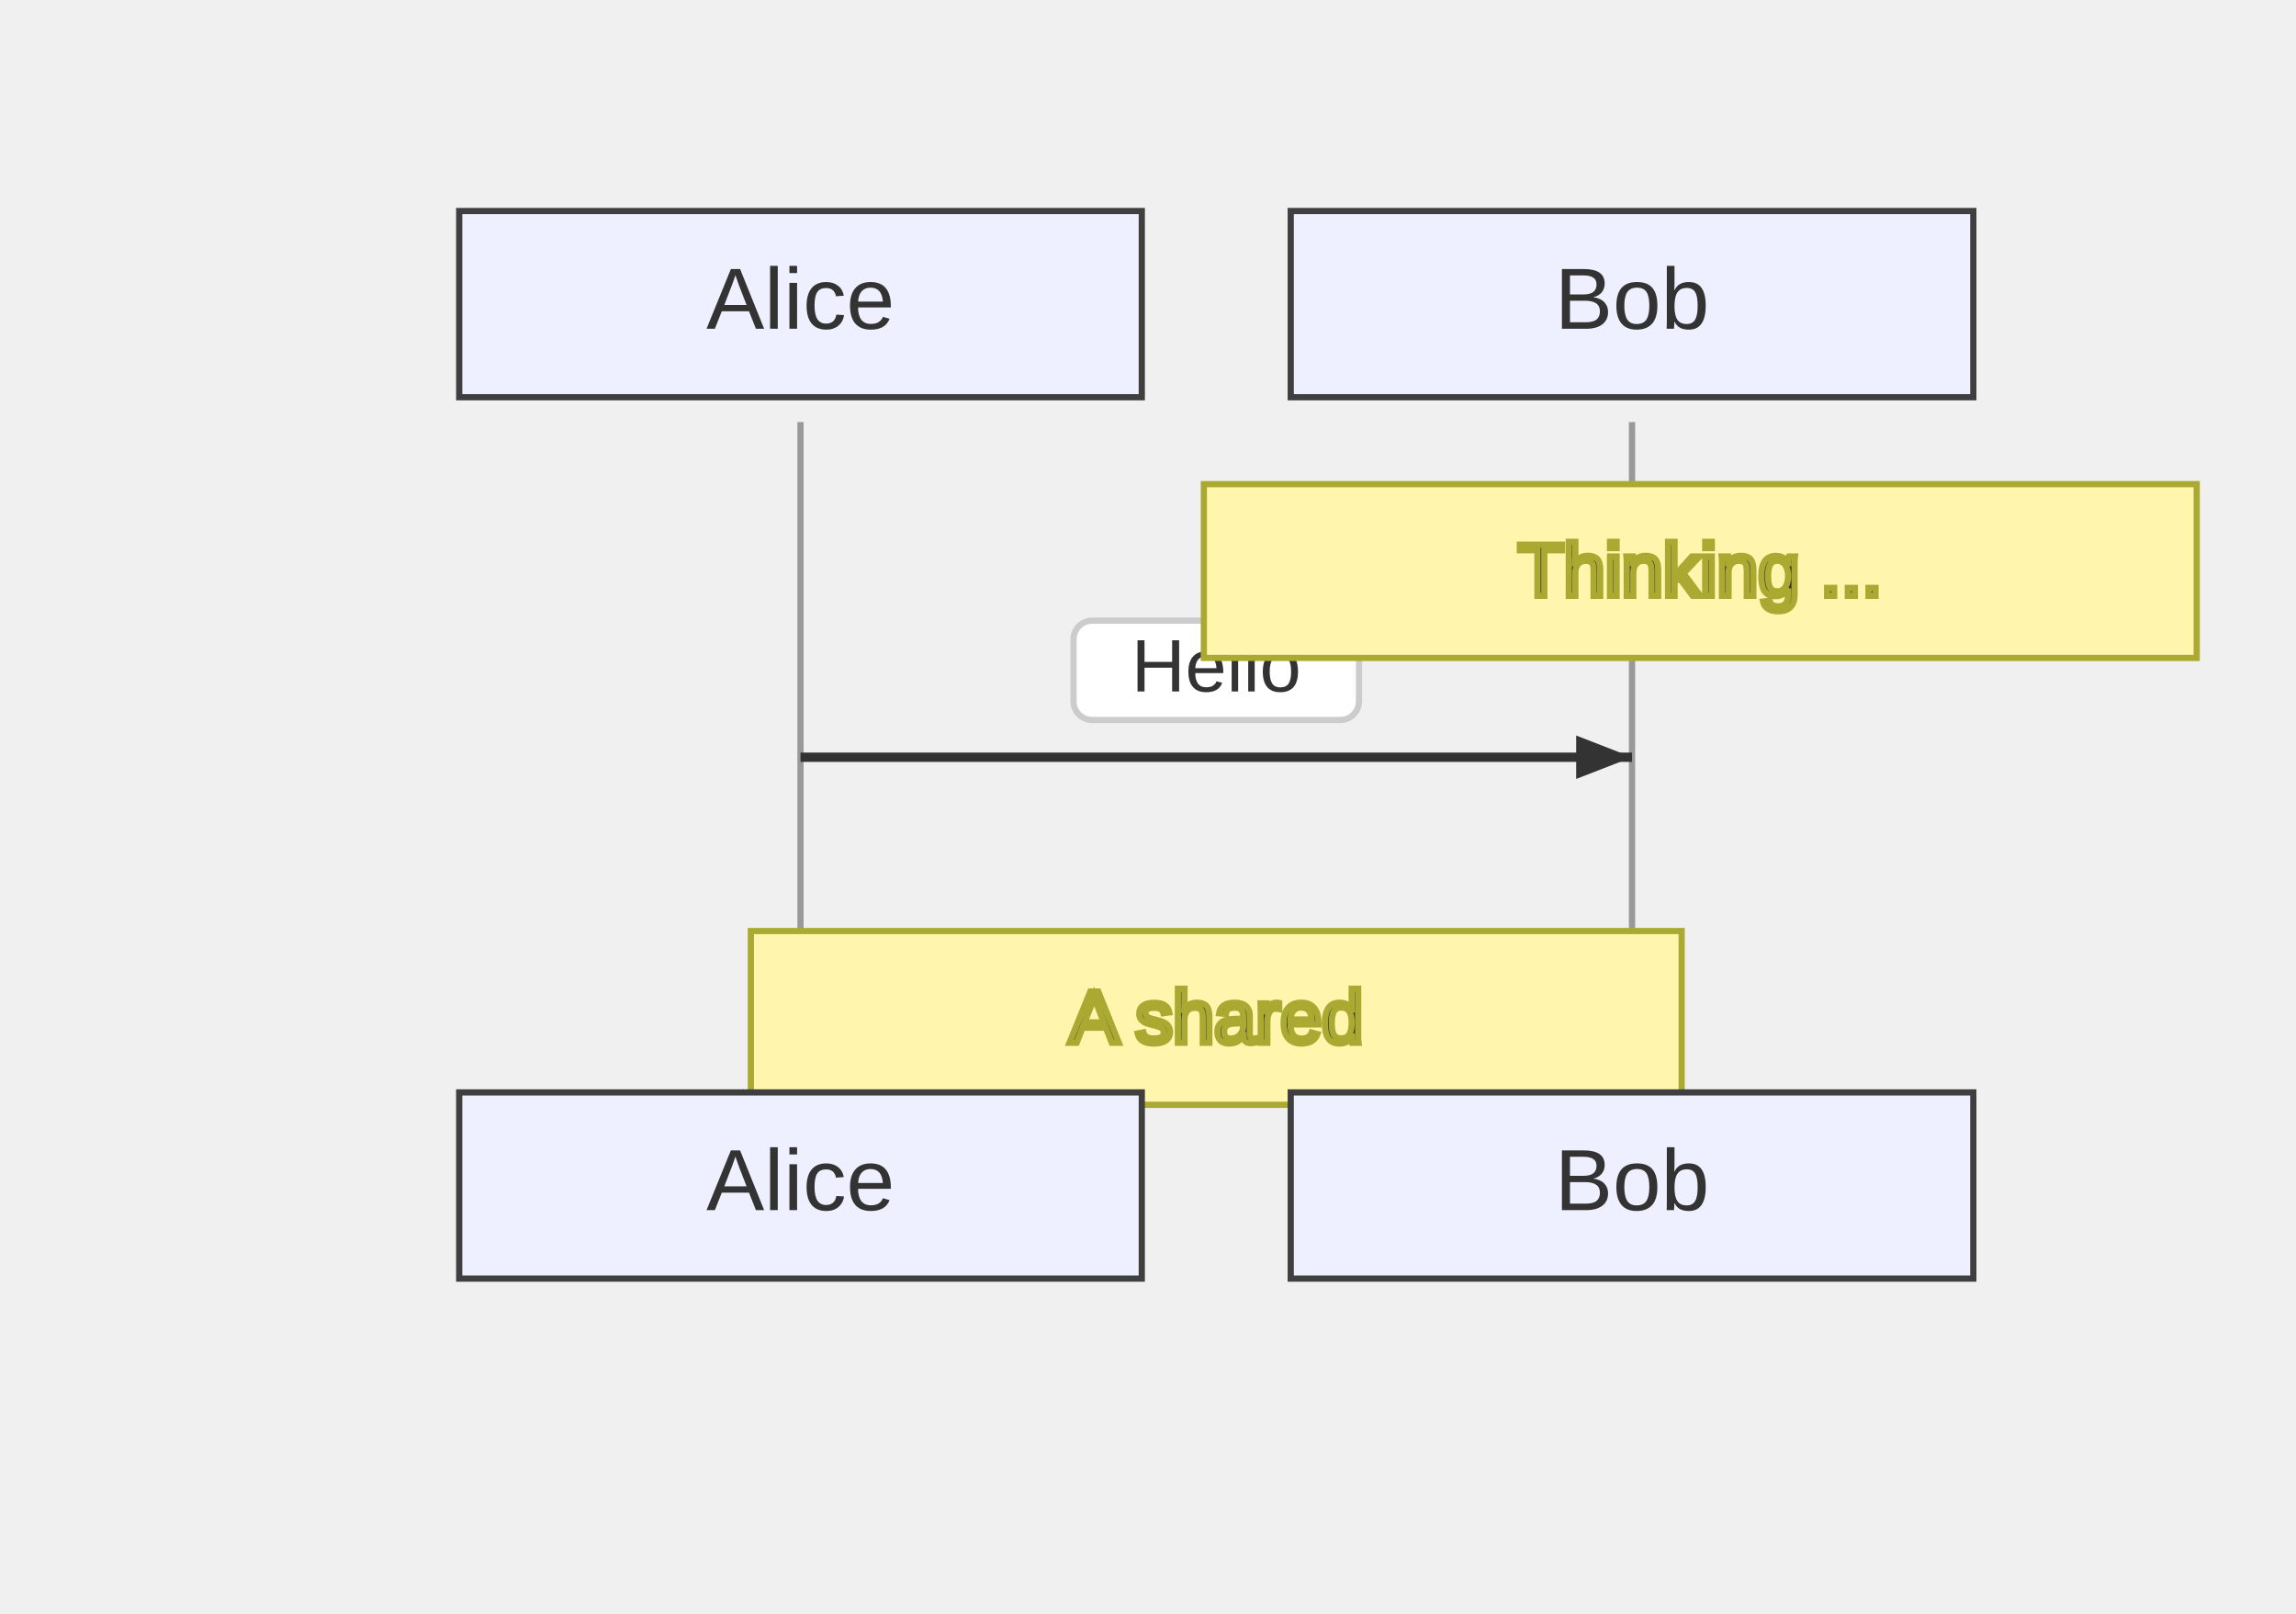
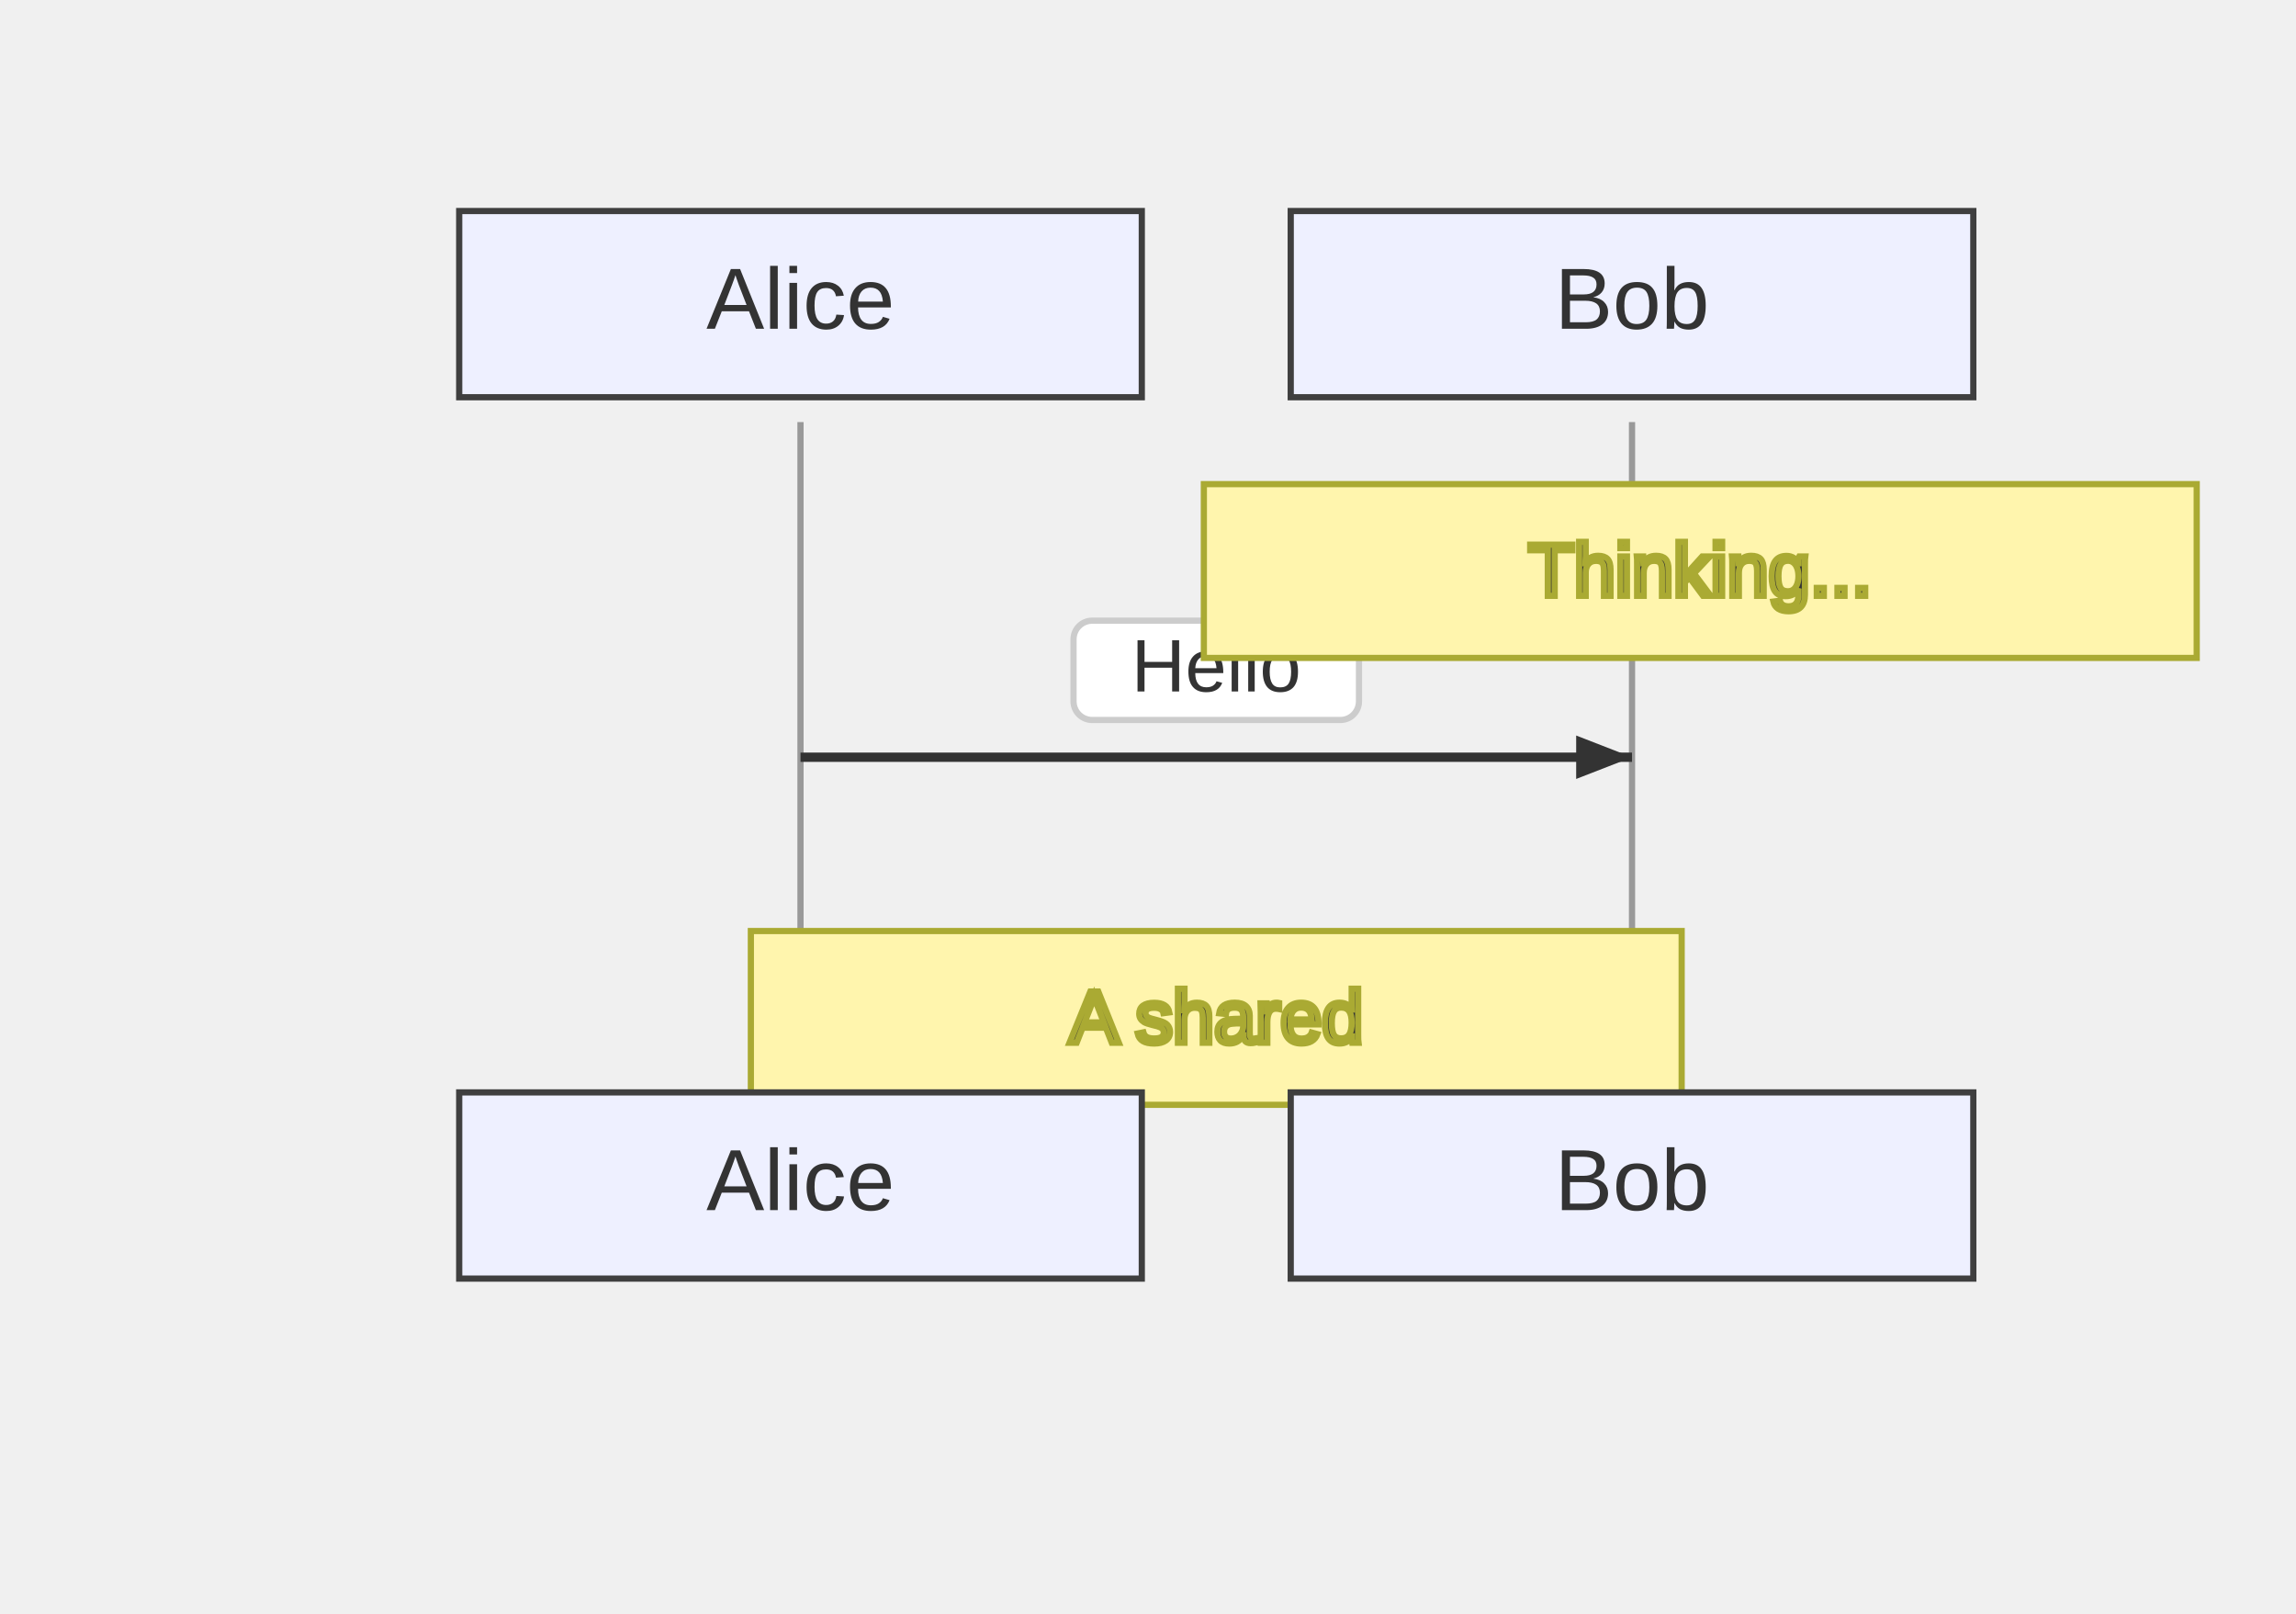
<svg xmlns="http://www.w3.org/2000/svg" width="370" height="260" viewBox="-50 -10 370 260">
  <style>
    .node-shape { fill: #eef0ff; stroke: #3f3f3f; stroke-width: 1px; }
    .node-label { fill: #333; font-family: Arial, sans-serif; font-size: 14px; }
    .edge-path { stroke: #555555; stroke-width: 2px; fill: none; }
    .edge-label-bg { fill: rgba(232,232,232, 0.8); opacity: 0.5; }
    .edge-label-text { fill: #333; font-family: Arial, sans-serif; font-size: 12px; }
    .edge-marker { stroke: #555555; }
    .edge-marker-fill { fill: #555555; }

    /* Basic stroke dash animation used by flowchart link animation presets */
    @keyframes dash { to { stroke-dashoffset: -1000; } }

    /* Cluster (flowchart + sequence blocks) */
    .cluster-bg { fill: #ffffde; }
    .cluster-border { fill: none; stroke: #aaaa33; stroke-width: 1px; }
    .cluster-title-bg { fill: rgba(255,255,255,0.8); }
    .cluster-label-text { fill: #333; font-family: Arial, sans-serif; font-size: 12px; }

    /* Notes */
    .note { fill: #fff5ad; stroke: #aaaa33; stroke-width: 1px; }
    .note-text { fill: #333; font-family: Arial, sans-serif; font-size: 12px; }

    /* Sequence-specific add-ons (safe for flowcharts too) */
    .actor-rect { fill: #eaeaea; stroke: #666; stroke-width: 1.5px; }
    .actor-label { fill: #111; font-family: Arial, sans-serif; font-size: 16px; }
    .lifeline { stroke: #999; stroke-width: 1px; }
    .activation { fill: #f4f4f4; stroke: #666; stroke-width: 1px; }
    .msg-line { stroke: #333; stroke-width: 1.5px; fill: none; }
    .msg-line.dotted { stroke-dasharray: 2 2; }
    .msg-line.thick { stroke-width: 3px; }
    .openhead { fill: none; stroke: #333; stroke-width: 1.5px; }
    .crosshead path { stroke: #333; stroke-width: 1.5px; }
    .msg-label { fill: #333; font-family: Arial, sans-serif; font-size: 12px; dominant-baseline: middle; }
    .msg-label-bg { fill: #ffffff; stroke: #cccccc; stroke-width: 1px; rx: 3; }

    /* State overlays */
    .lane-divider { stroke: #aaaaaa; stroke-width: 1px; stroke-dasharray: 4 3; }
    .end-double { stroke: #3f3f3f; stroke-width: 1px; fill: none; }
  </style>
  <g class="actor" transform="translate(24,24)">
    <rect class="node-shape" width="110" height="30" rx="0" />
    <text class="node-label" x="55" y="15" text-anchor="middle" dominant-baseline="middle">Alice</text>
  </g>
  <g class="actor" transform="translate(158,24)">
    <rect class="node-shape" width="110" height="30" rx="0" />
    <text class="node-label" x="55" y="15" text-anchor="middle" dominant-baseline="middle">Bob</text>
  </g>
  <line class="lifeline" x1="79" y1="58" x2="79" y2="166" />
  <line class="lifeline" x1="213" y1="58" x2="213" y2="166" />
  <path class="msg-line solid" d="M 79 112 L 213 112" />
  <path d="M213,112 L204,115.5 L204,108.5 Z" fill="#333" />
  <rect class="msg-label-bg" x="123" y="90" width="46" height="16" rx="3" />
  <text class="msg-label" x="146" y="98" text-anchor="middle">Hello</text>
  <g class="note" transform="translate(144,68)">
    <rect width="160" height="28" rx="0" />
-     <text class="note-text" x="80" y="18" text-anchor="middle">Thinking ...</text>
+     <text class="note-text" x="80" y="18" text-anchor="middle">Thinking...</text>
  </g>
  <g class="note" transform="translate(71,140)">
    <rect width="150" height="28" rx="0" />
    <text class="note-text" x="75" y="18" text-anchor="middle">A shared</text>
  </g>
  <g class="actor" transform="translate(24,166)">
    <rect class="node-shape" width="110" height="30" rx="0" />
    <text class="node-label" x="55" y="15" text-anchor="middle" dominant-baseline="middle">Alice</text>
  </g>
  <g class="actor" transform="translate(158,166)">
    <rect class="node-shape" width="110" height="30" rx="0" />
    <text class="node-label" x="55" y="15" text-anchor="middle" dominant-baseline="middle">Bob</text>
  </g>
</svg>
